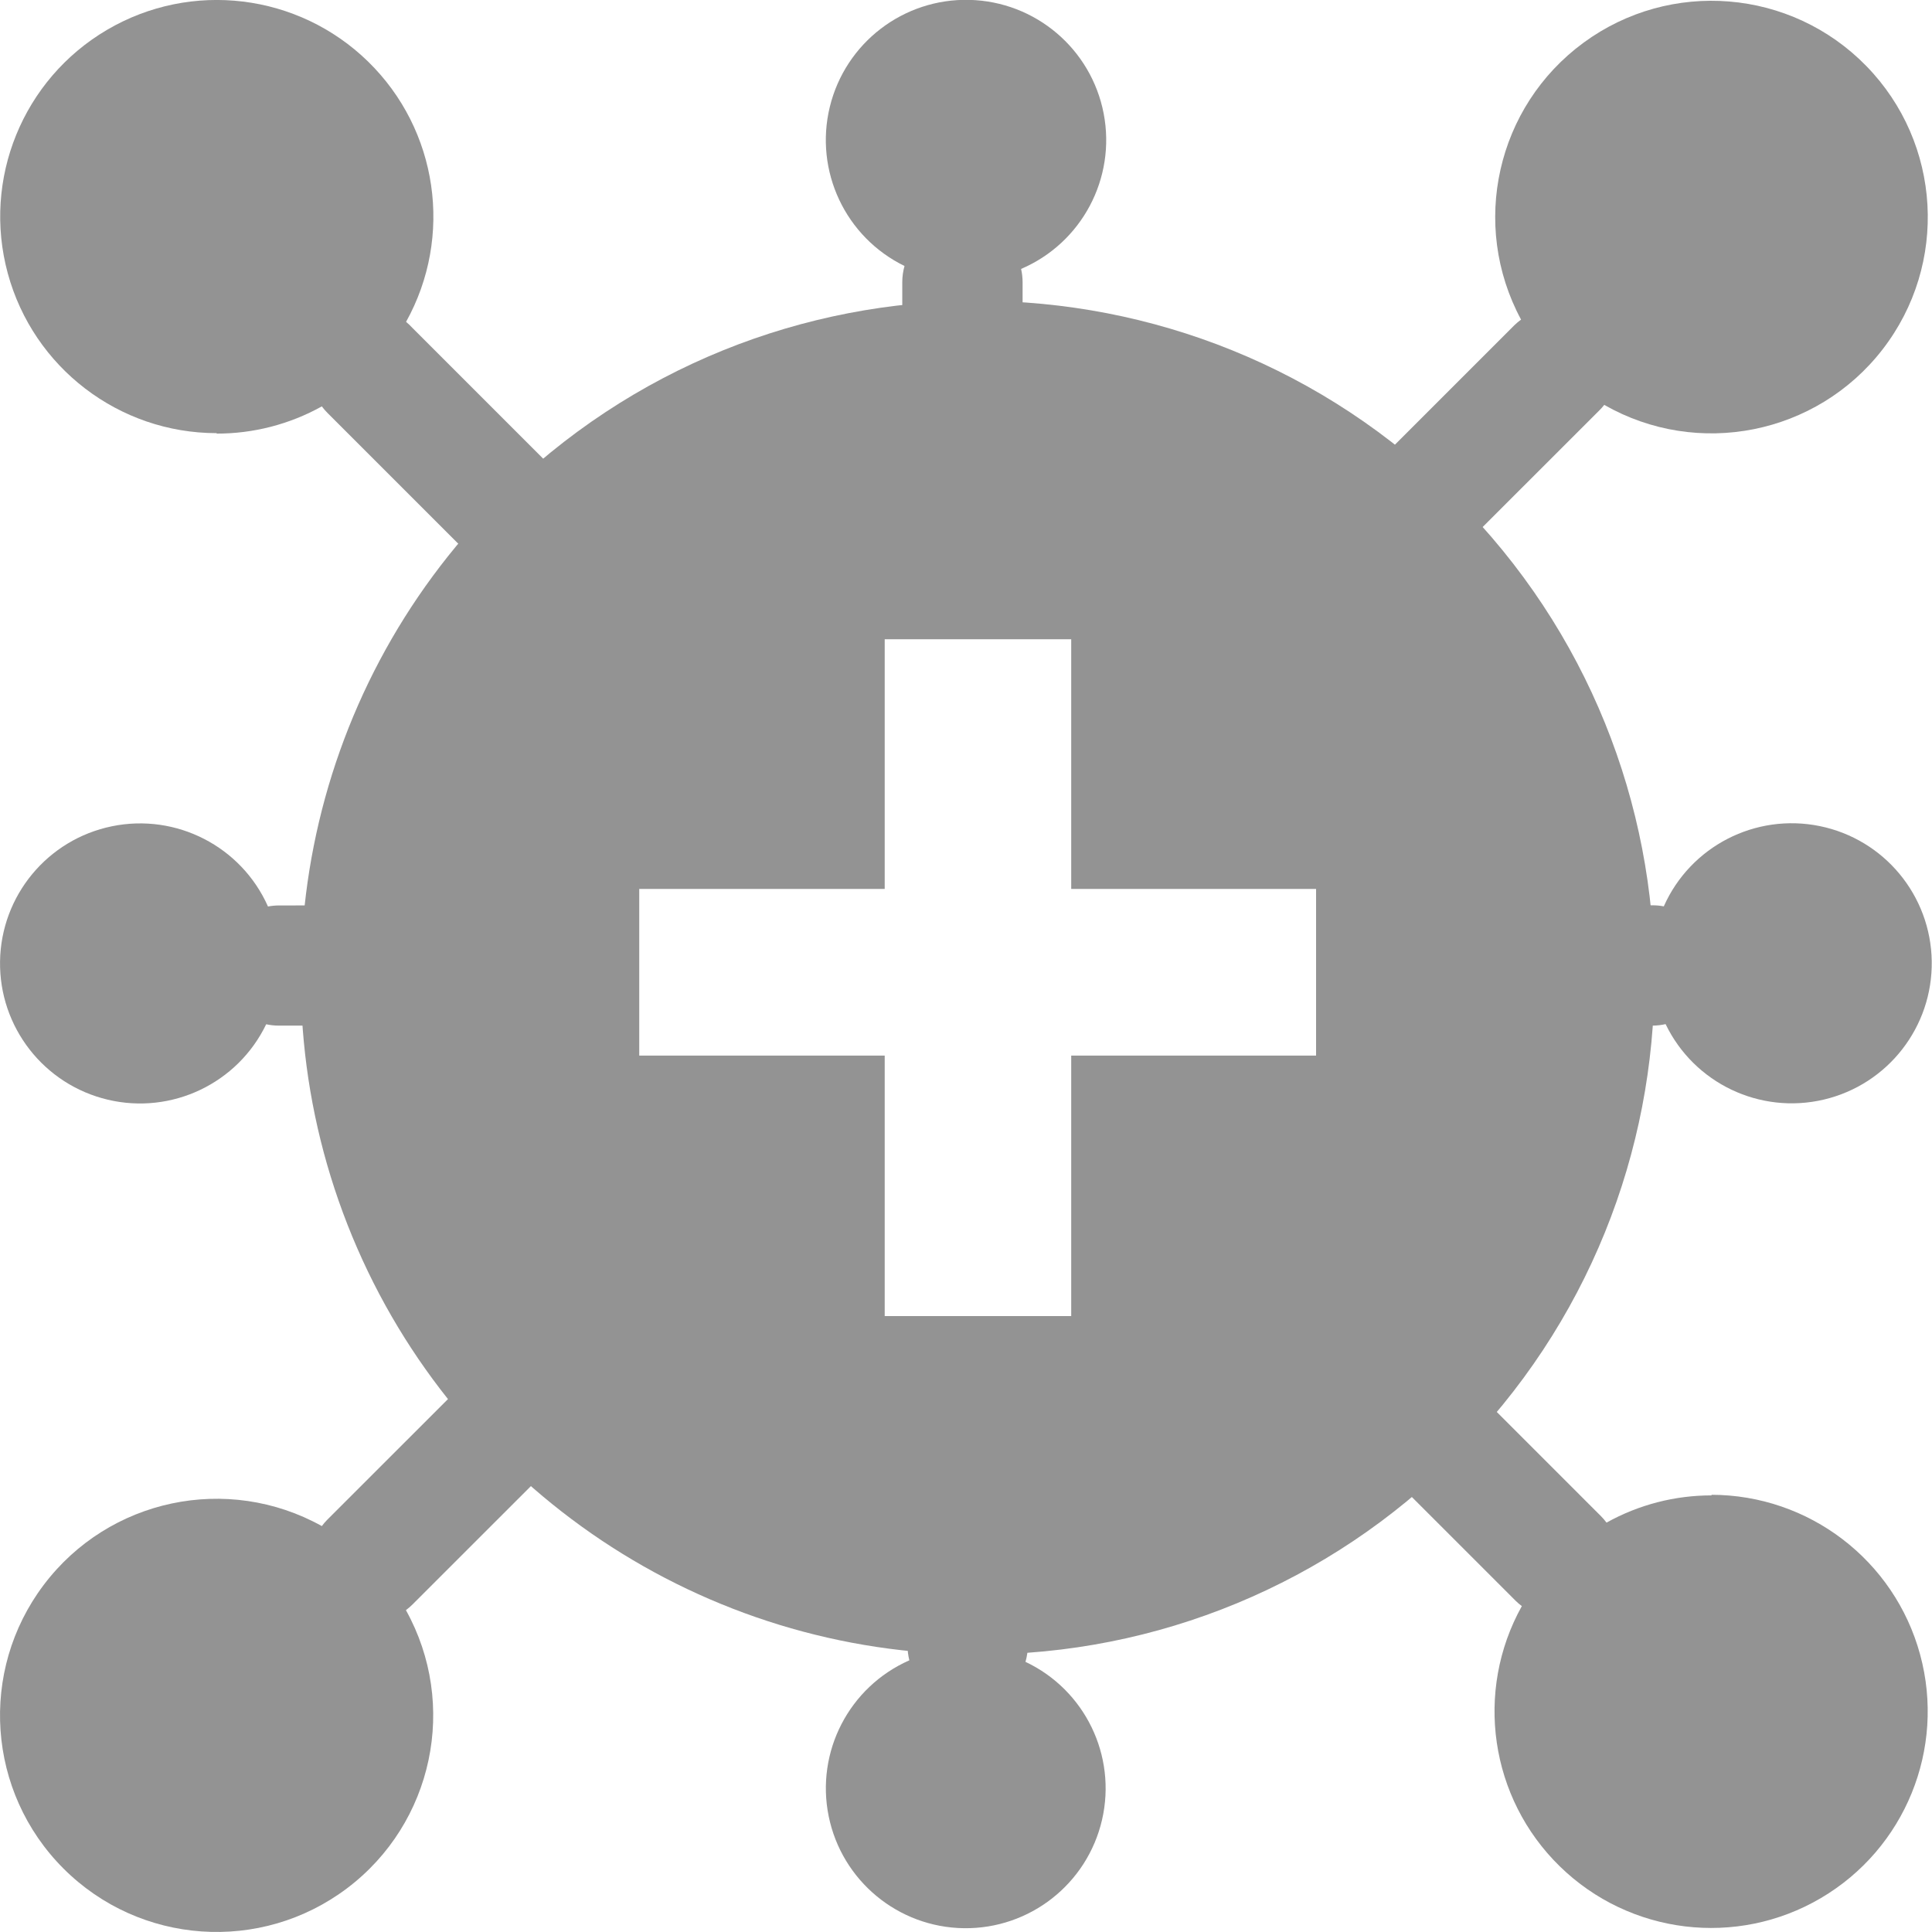
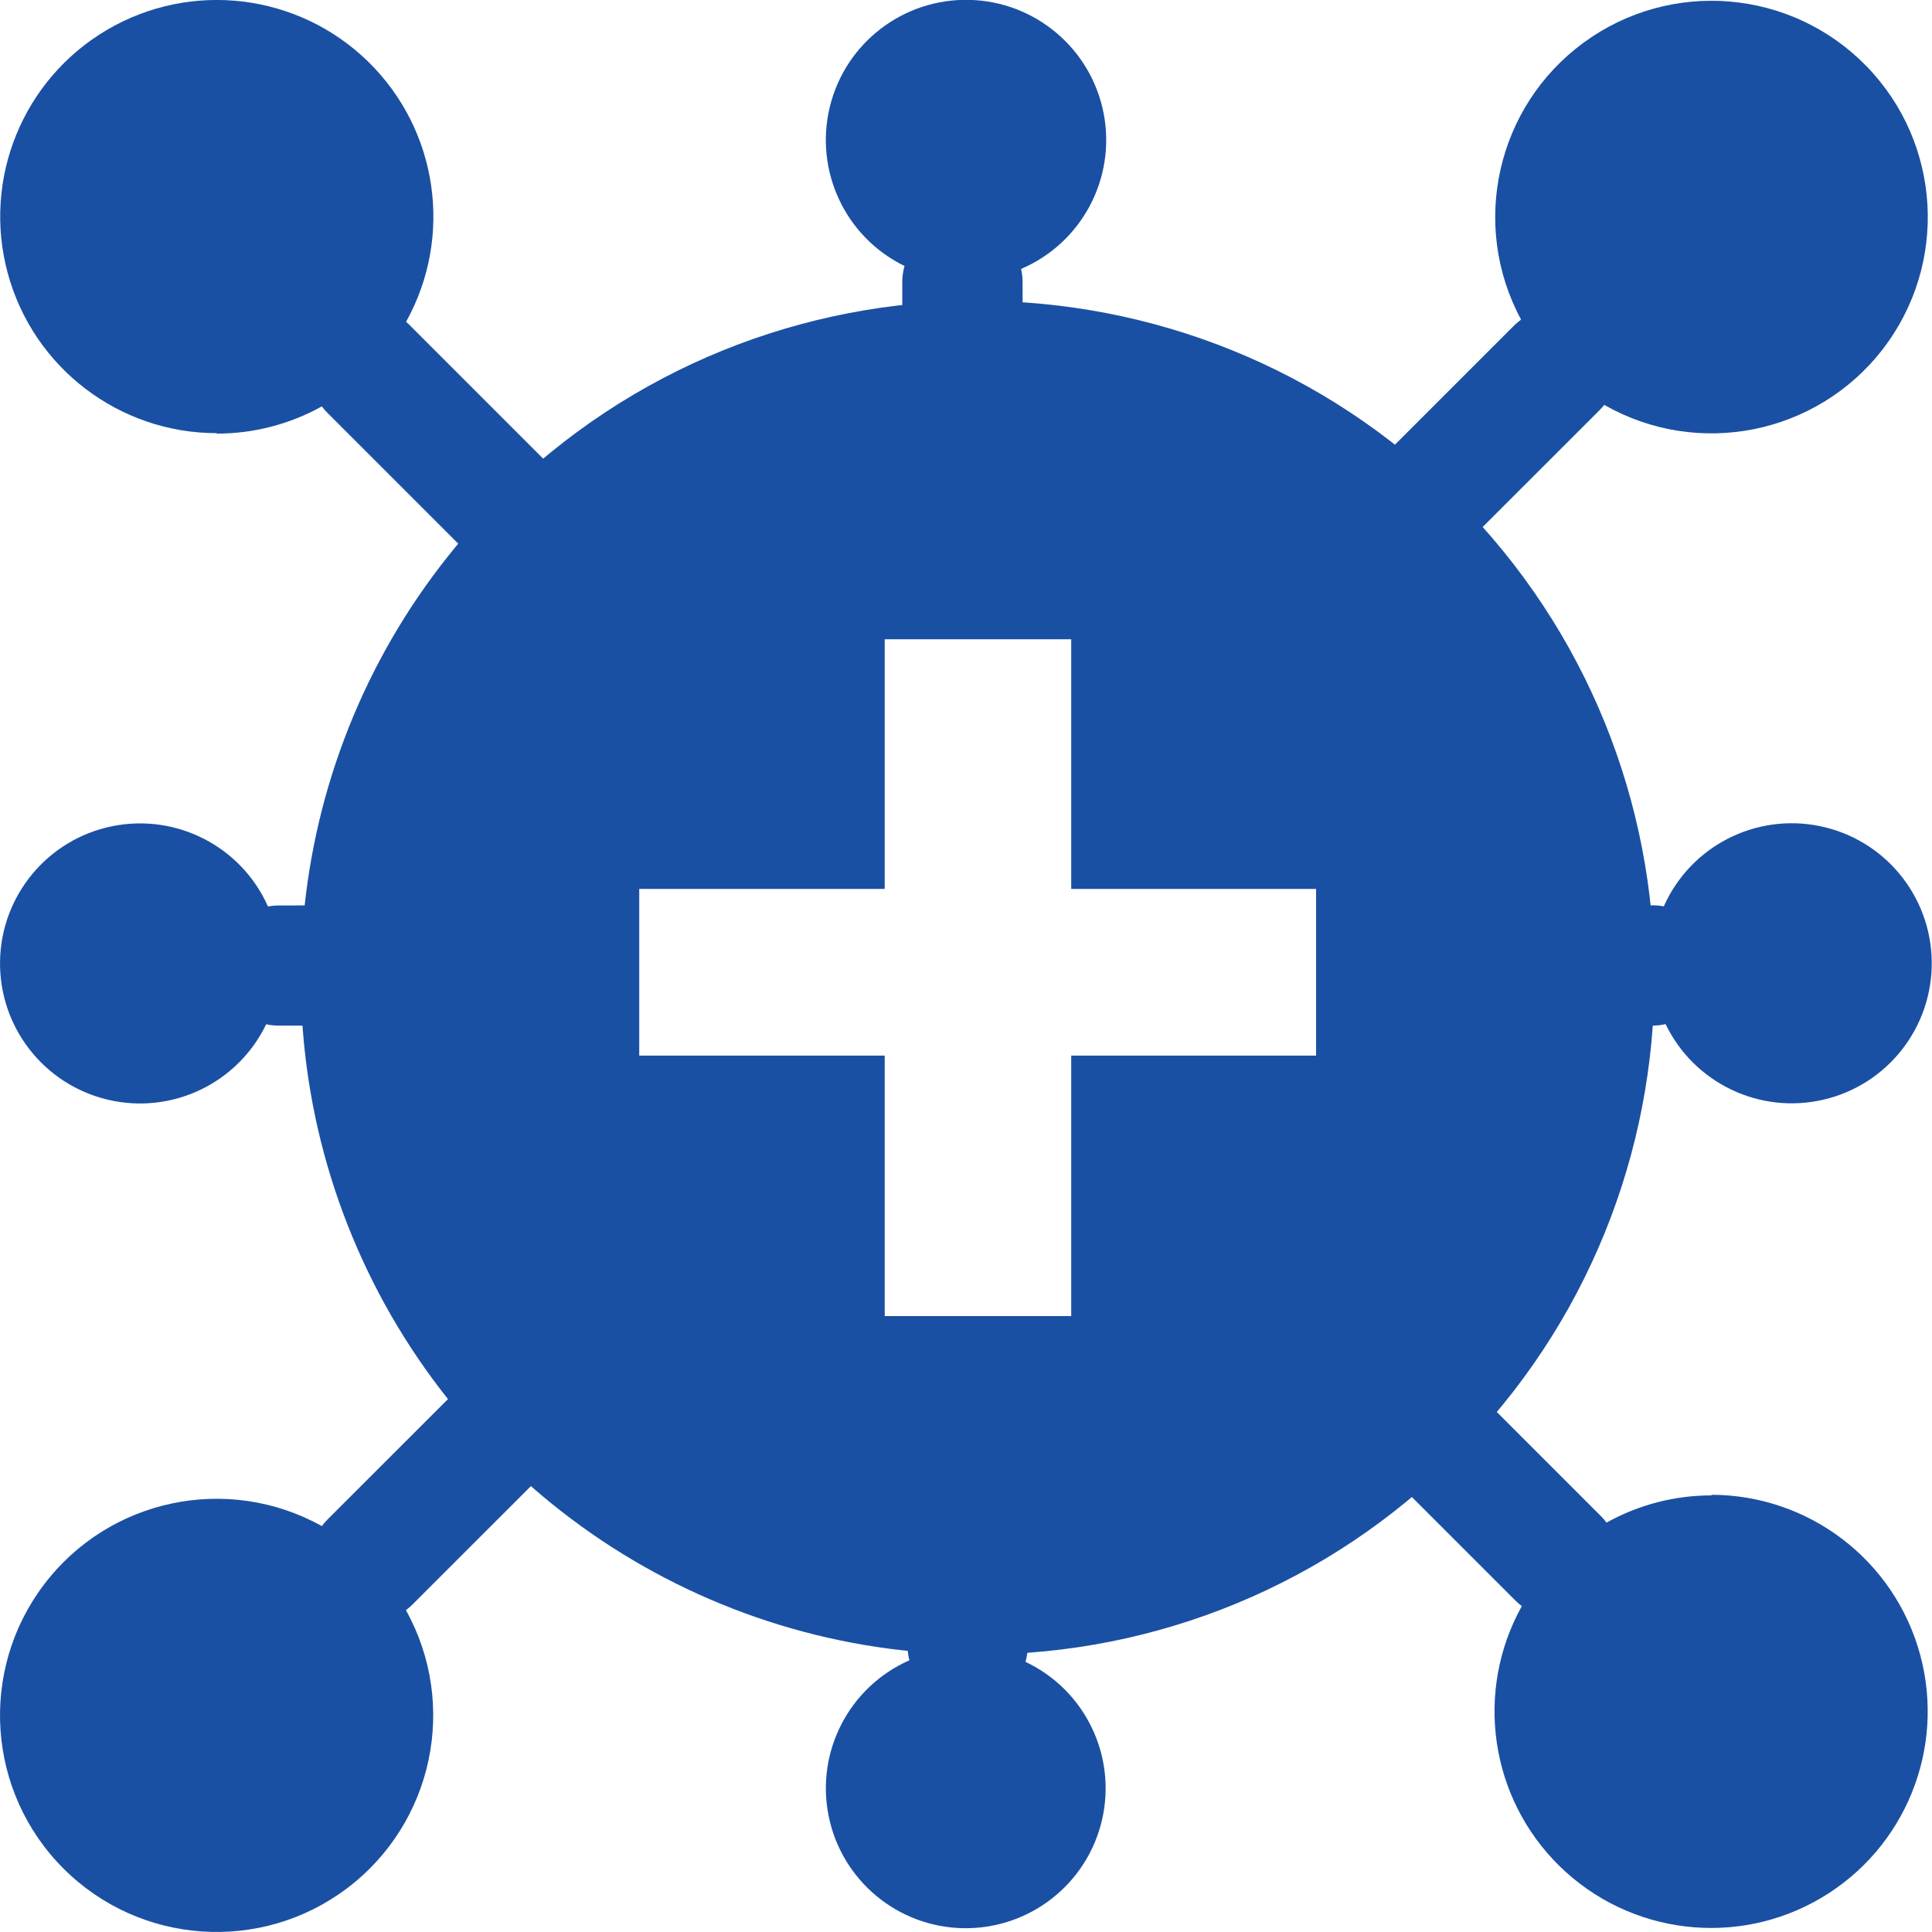
<svg xmlns="http://www.w3.org/2000/svg" width="12.844" height="12.845" viewBox="0 0 12.844 12.845">
  <g id="Group_6105" data-name="Group 6105" transform="translate(-7078 -7170)">
-     <path id="Subtraction_64" data-name="Subtraction 64" d="M4.5,9A4.5,4.5,0,0,1,1.318,1.318,4.5,4.5,0,1,1,7.682,7.682,4.471,4.471,0,0,1,4.5,9ZM2.25,3.91V5.018H3.882V6.75h1.24V5.018H6.75V3.91H5.122V2.25H3.882V3.91Z" transform="translate(7080 7172)" fill="#939393" />
+     <path id="Subtraction_64" data-name="Subtraction 64" d="M4.5,9A4.5,4.5,0,0,1,1.318,1.318,4.5,4.5,0,1,1,7.682,7.682,4.471,4.471,0,0,1,4.5,9ZM2.25,3.91V5.018H3.882V6.75h1.24V5.018H6.75V3.91H5.122V2.25H3.882V3.91Z" transform="translate(7080 7172)" fill="#1A50A3" />
    <g id="Group_6104" data-name="Group 6104" transform="translate(0.344)">
-       <path id="Path_2242" data-name="Path 2242" d="M318.41,4.384a2.71,2.71,0,0,1,.567.563l2.079-2.078a.383.383,0,0,0,.032-.036,1.438,1.438,0,1,0-.553-.567.392.392,0,0,0-.044.037Zm0,0" transform="translate(6767.234 7169.859)" fill="#939393" />
-       <path id="Path_2243" data-name="Path 2243" d="M1.44,3.043a1.434,1.434,0,0,0,.7-.181.4.4,0,0,0,.036.042L4.261,4.989a2.692,2.692,0,0,1,.561-.569L2.741,2.339A.392.392,0,0,0,2.7,2.3a1.44,1.44,0,1,0-1.259.74Zm0,0" transform="translate(7077.656 7169.84)" fill="#939393" />
-       <path id="Path_2244" data-name="Path 2244" d="M321.475,320.242a1.433,1.433,0,0,0-.7.181.4.4,0,0,0-.036-.042l-2.1-2.1a2.694,2.694,0,0,1-.569.561l2.1,2.1a.37.37,0,0,0,.042.036,1.44,1.44,0,1,0,1.259-.74Zm0,0" transform="translate(6767.562 6859.7)" fill="#939393" />
-       <path id="Path_2245" data-name="Path 2245" d="M219.37,1.767a.4.4,0,0,0-.015.108V3.762a2.7,2.7,0,0,1,.8-.005V1.875a.406.406,0,0,0-.01-.088.932.932,0,1,0-.774-.019Zm0,0" transform="translate(6864.3 7170.001)" fill="#939393" />
-       <path id="Path_2246" data-name="Path 2246" d="M220.175,361.6a.4.4,0,0,0,.015-.107v-1.915a2.7,2.7,0,0,1-.8.005v1.91a.4.4,0,0,0,.012.1.93.93,0,1,0,.772.01Zm0,0" transform="translate(6864.3 6819.446)" fill="#939393" />
-       <path id="Path_2247" data-name="Path 2247" d="M4.86,319.141a2.7,2.7,0,0,1-.571-.559l-2.113,2.112a.4.4,0,0,0-.036.042,1.44,1.44,0,1,0,.559.559.393.393,0,0,0,.042-.036Zm0,0" transform="translate(7077.656 6859.41)" fill="#939393" />
-       <path id="Path_2248" data-name="Path 2248" d="M1.855,218.766a.4.4,0,0,0-.073.007.931.931,0,1,0-.012.783.4.4,0,0,0,.085.009H3.788a2.7,2.7,0,0,1-.008-.8Zm0,0" transform="translate(7077.656 6957.254)" fill="#939393" />
-       <path id="Path_2249" data-name="Path 2249" d="M362.448,219.565a.4.4,0,0,0,.086-.01.931.931,0,1,0-.012-.783.4.4,0,0,0-.074-.007h-1.936a2.7,2.7,0,0,1-.008.8Zm0,0" transform="translate(6726.196 6957.254)" fill="#939393" />
+       <path id="Path_2242" data-name="Path 2242" d="M318.41,4.384a2.71,2.71,0,0,1,.567.563l2.079-2.078a.383.383,0,0,0,.032-.036,1.438,1.438,0,1,0-.553-.567.392.392,0,0,0-.044.037Zm0,0" transform="translate(6767.234 7169.859)" fill="#1A50A3" />
+       <path id="Path_2243" data-name="Path 2243" d="M1.44,3.043a1.434,1.434,0,0,0,.7-.181.4.4,0,0,0,.036.042L4.261,4.989a2.692,2.692,0,0,1,.561-.569L2.741,2.339A.392.392,0,0,0,2.7,2.3a1.44,1.44,0,1,0-1.259.74Zm0,0" transform="translate(7077.656 7169.84)" fill="#1A50A3" />
+       <path id="Path_2244" data-name="Path 2244" d="M321.475,320.242a1.433,1.433,0,0,0-.7.181.4.4,0,0,0-.036-.042l-2.1-2.1a2.694,2.694,0,0,1-.569.561l2.1,2.1a.37.37,0,0,0,.042.036,1.44,1.44,0,1,0,1.259-.74Zm0,0" transform="translate(6767.562 6859.7)" fill="#1A50A3" />
+       <path id="Path_2245" data-name="Path 2245" d="M219.37,1.767a.4.4,0,0,0-.015.108V3.762a2.7,2.7,0,0,1,.8-.005V1.875a.406.406,0,0,0-.01-.088.932.932,0,1,0-.774-.019Zm0,0" transform="translate(6864.3 7170.001)" fill="#1A50A3" />
+       <path id="Path_2246" data-name="Path 2246" d="M220.175,361.6a.4.4,0,0,0,.015-.107v-1.915a2.7,2.7,0,0,1-.8.005v1.91a.4.4,0,0,0,.012.1.93.93,0,1,0,.772.01Zm0,0" transform="translate(6864.3 6819.446)" fill="#1A50A3" />
+       <path id="Path_2247" data-name="Path 2247" d="M4.86,319.141a2.7,2.7,0,0,1-.571-.559l-2.113,2.112a.4.4,0,0,0-.036.042,1.44,1.44,0,1,0,.559.559.393.393,0,0,0,.042-.036Zm0,0" transform="translate(7077.656 6859.41)" fill="#1A50A3" />
+       <path id="Path_2248" data-name="Path 2248" d="M1.855,218.766a.4.4,0,0,0-.073.007.931.931,0,1,0-.012.783.4.4,0,0,0,.085.009H3.788a2.7,2.7,0,0,1-.008-.8Zm0,0" transform="translate(7077.656 6957.254)" fill="#1A50A3" />
+       <path id="Path_2249" data-name="Path 2249" d="M362.448,219.565a.4.4,0,0,0,.086-.01.931.931,0,1,0-.012-.783.4.4,0,0,0-.074-.007h-1.936a2.7,2.7,0,0,1-.008.8Zm0,0" transform="translate(6726.196 6957.254)" fill="#1A50A3" />
    </g>
  </g>
</svg>
